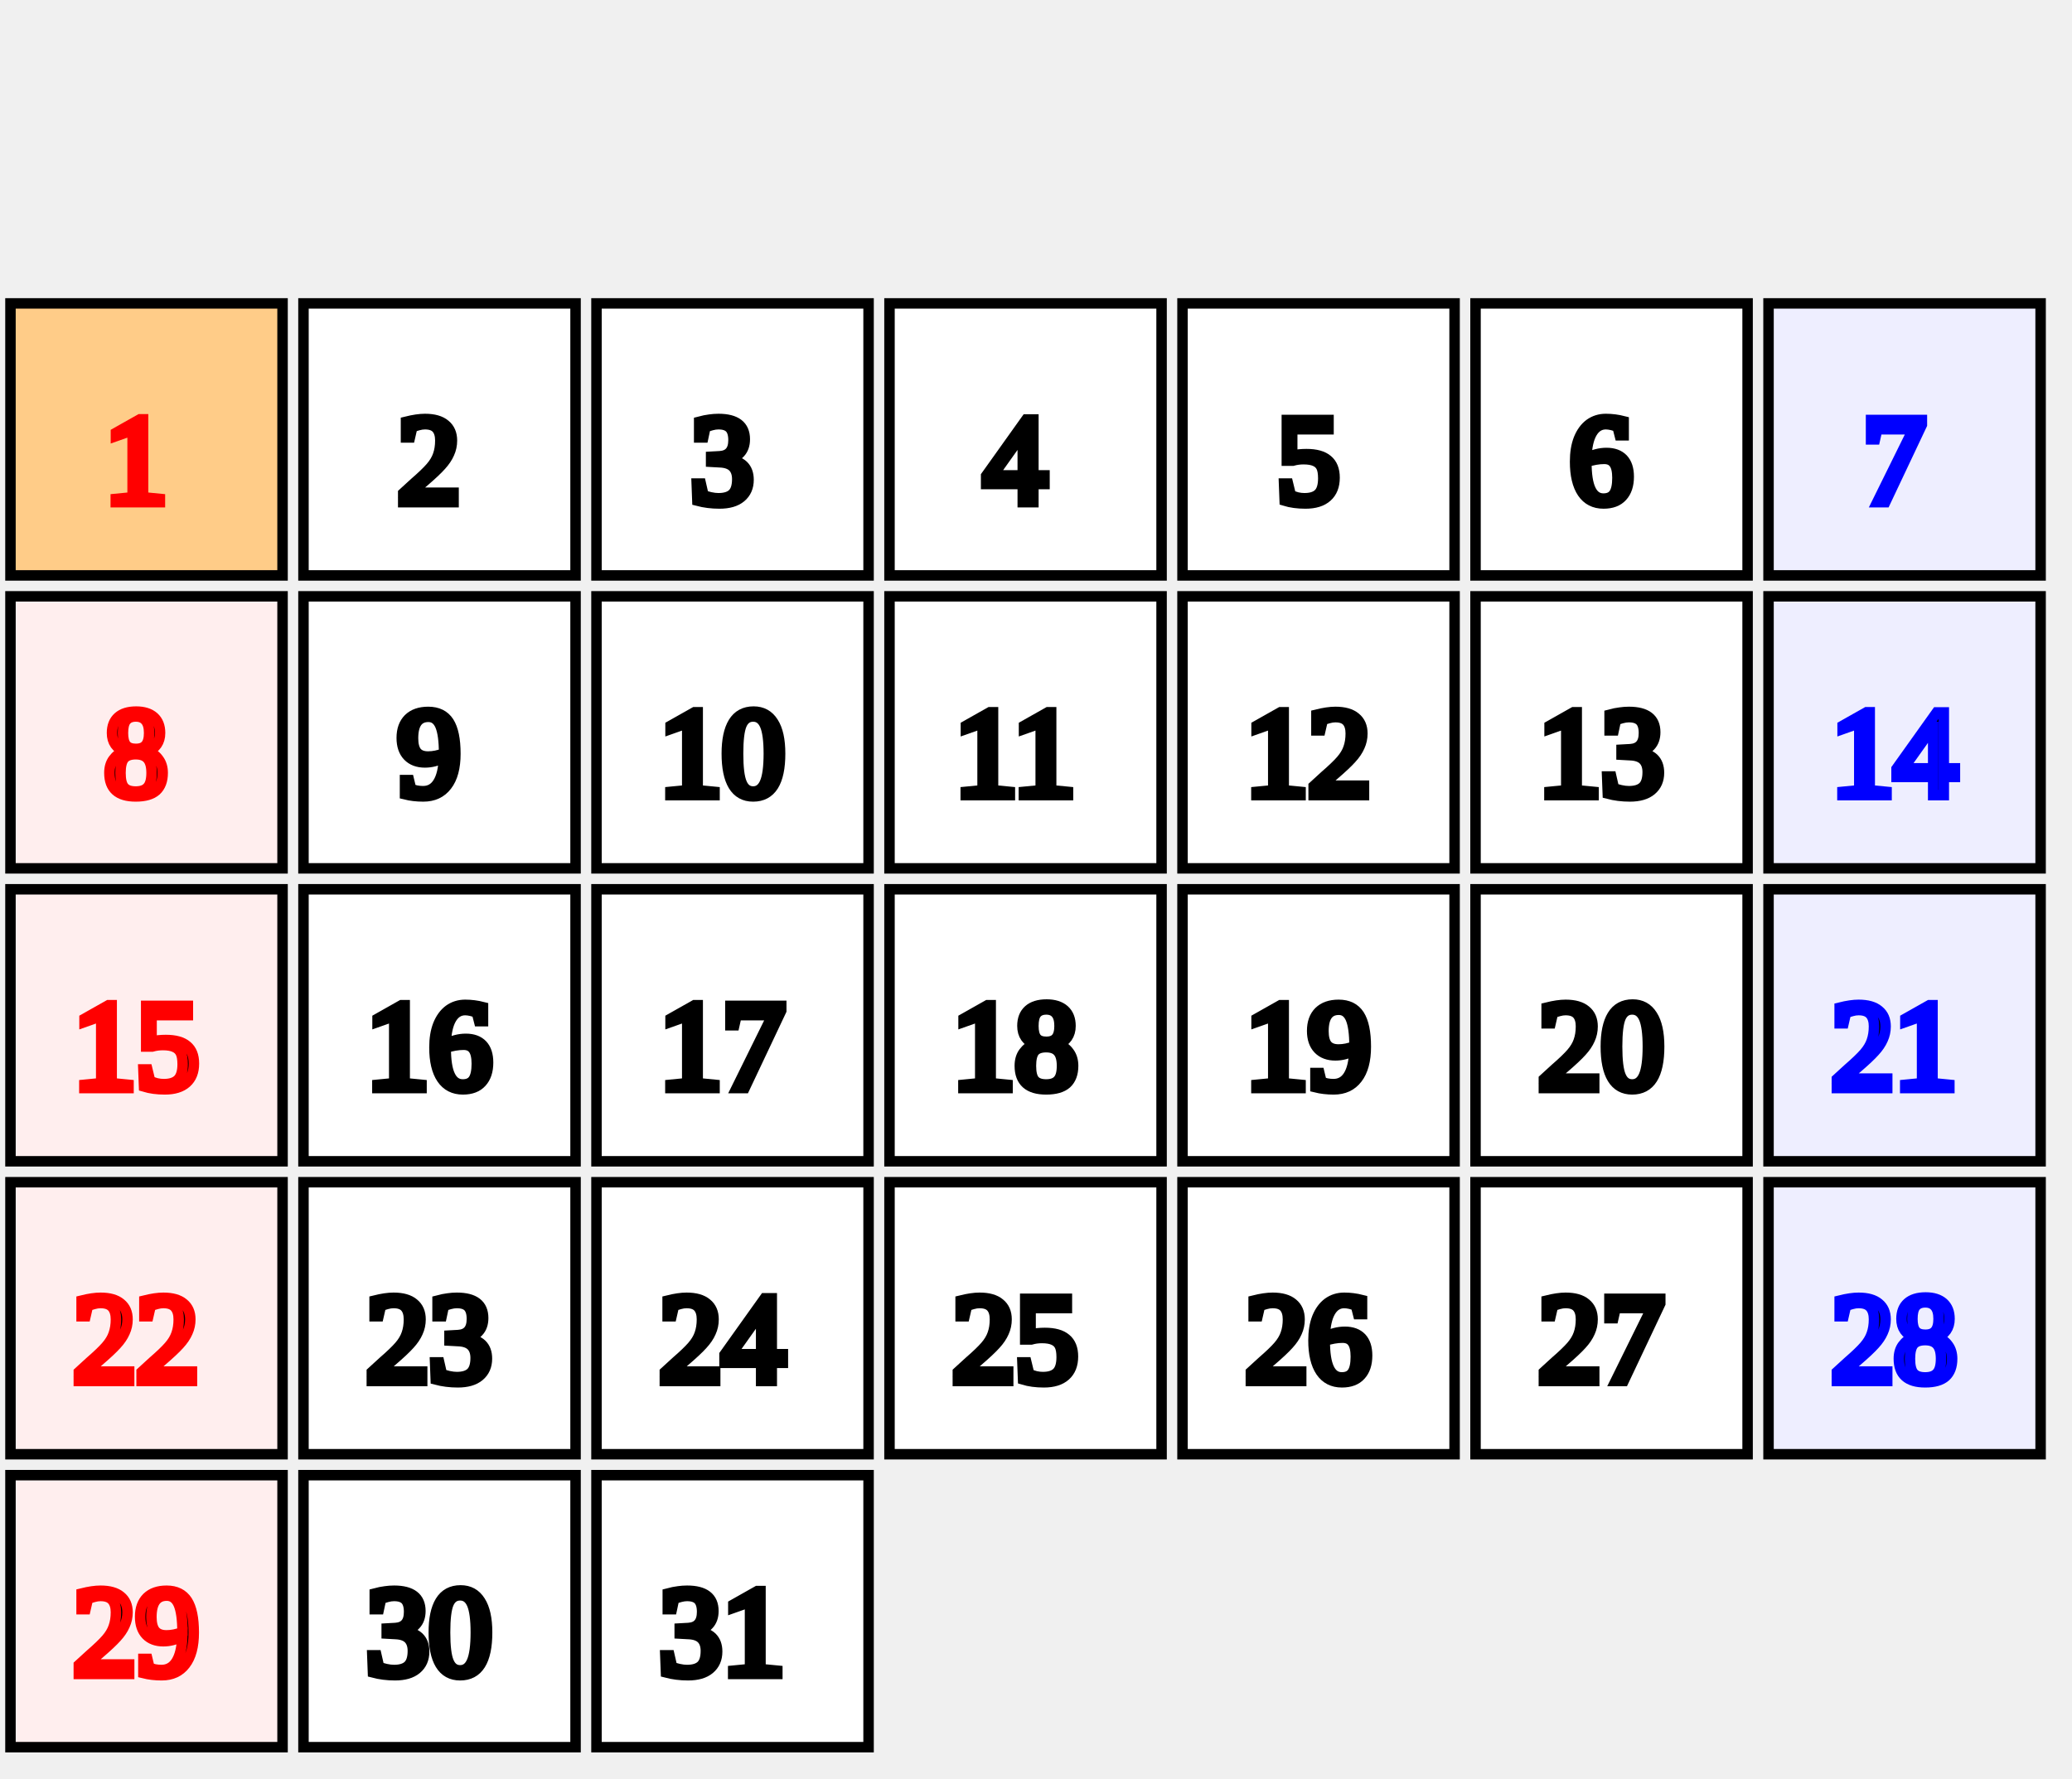
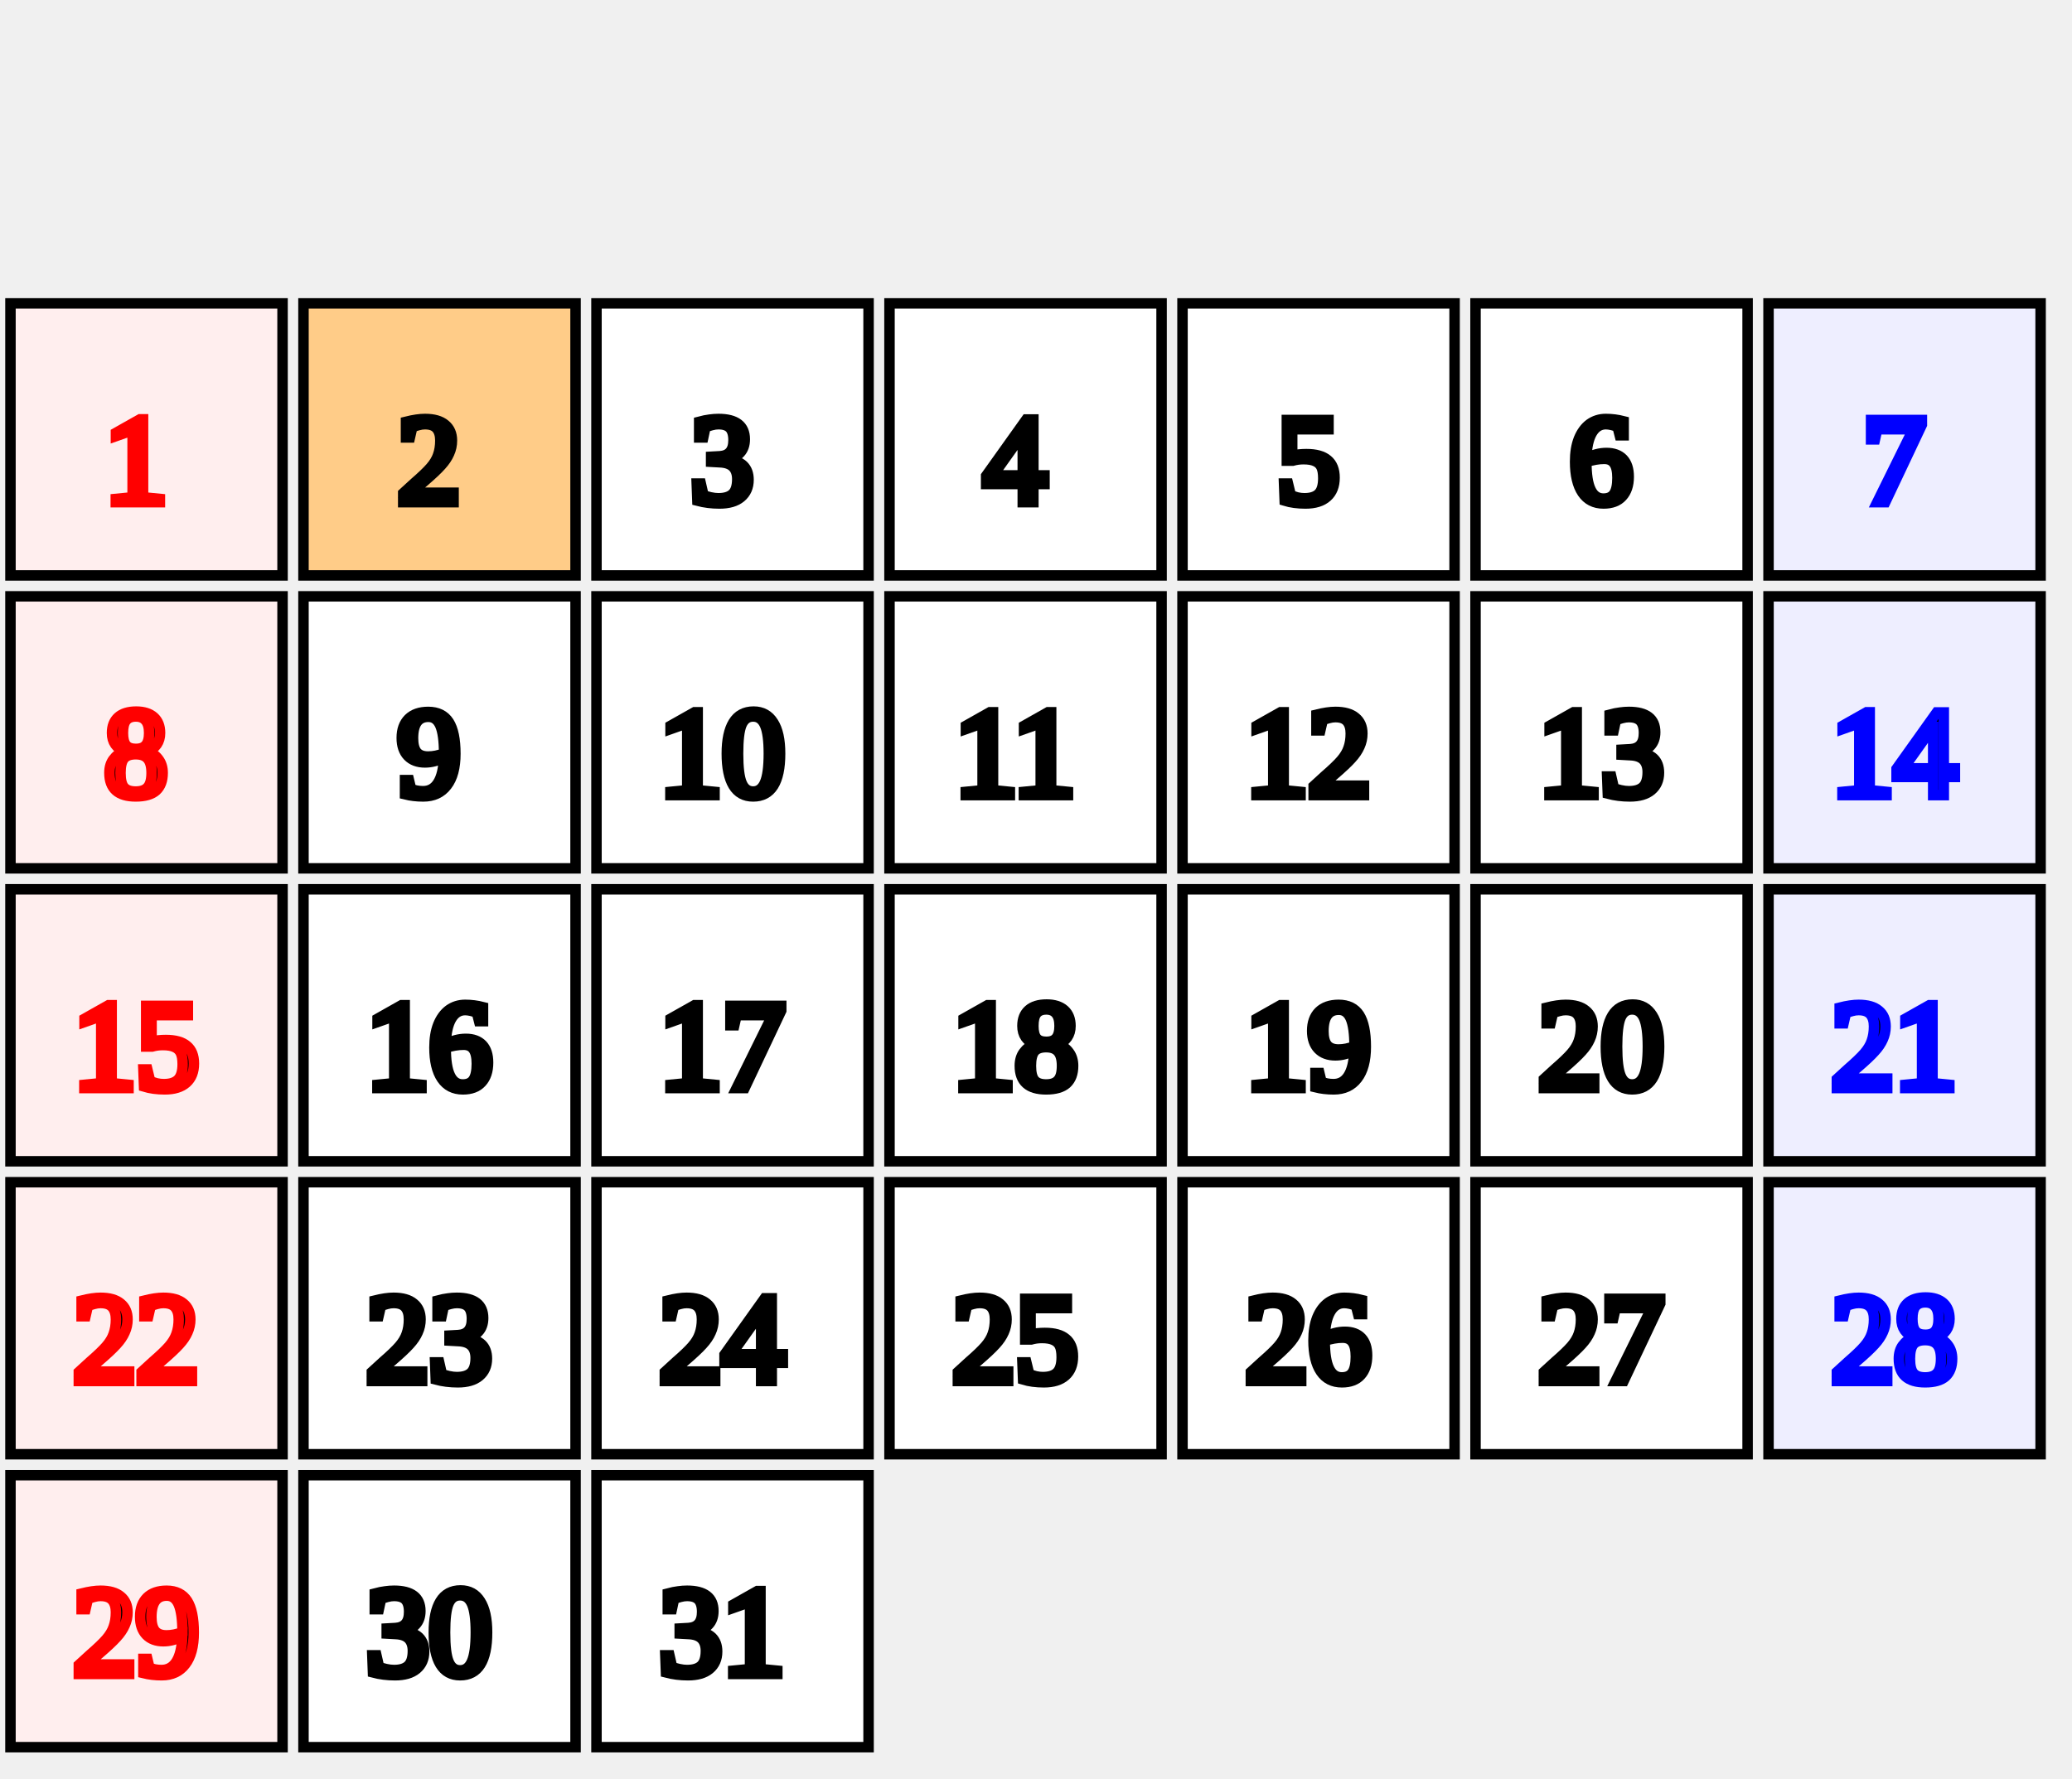
<svg xmlns="http://www.w3.org/2000/svg" id="erd-canvas" width="198px" height="170px">
-   <rect x="1px" y="29px" width="26px" height="26px" stroke="#000" stroke-width="1px" fill="#fc8" />
+   <rect x="1px" y="29px" width="26px" height="26px" stroke="#000" stroke-width="1px" fill="#fee" />
  <text x="13px" y="48px" stroke="#f00" text-anchor="middle">1</text>
-   <rect x="29px" y="29px" width="26px" height="26px" stroke="#000" stroke-width="1px" fill="#fff" />
+   <rect x="29px" y="29px" width="26px" height="26px" stroke="#000" stroke-width="1px" fill="#fc8" />
  <text x="41px" y="48px" stroke="#000" text-anchor="middle">2</text>
  <rect x="57px" y="29px" width="26px" height="26px" stroke="#000" stroke-width="1px" fill="#fff" />
  <text x="69px" y="48px" stroke="#000" text-anchor="middle">3</text>
  <rect x="85px" y="29px" width="26px" height="26px" stroke="#000" stroke-width="1px" fill="#fff" />
  <text x="97px" y="48px" stroke="#000" text-anchor="middle">4</text>
  <rect x="113px" y="29px" width="26px" height="26px" stroke="#000" stroke-width="1px" fill="#fff" />
  <text x="125px" y="48px" stroke="#000" text-anchor="middle">5</text>
  <rect x="141px" y="29px" width="26px" height="26px" stroke="#000" stroke-width="1px" fill="#fff" />
  <text x="153px" y="48px" stroke="#000" text-anchor="middle">6</text>
  <rect x="169px" y="29px" width="26px" height="26px" stroke="#000" stroke-width="1px" fill="#eef" />
  <text x="181px" y="48px" stroke="#00f" text-anchor="middle">7</text>
  <rect x="1px" y="57px" width="26px" height="26px" stroke="#000" stroke-width="1px" fill="#fee" />
  <text x="13px" y="76px" stroke="#f00" text-anchor="middle">8</text>
  <rect x="29px" y="57px" width="26px" height="26px" stroke="#000" stroke-width="1px" fill="#fff" />
  <text x="41px" y="76px" stroke="#000" text-anchor="middle">9</text>
  <rect x="57px" y="57px" width="26px" height="26px" stroke="#000" stroke-width="1px" fill="#fff" />
  <text x="69px" y="76px" stroke="#000" text-anchor="middle">10</text>
  <rect x="85px" y="57px" width="26px" height="26px" stroke="#000" stroke-width="1px" fill="#fff" />
  <text x="97px" y="76px" stroke="#000" text-anchor="middle">11</text>
  <rect x="113px" y="57px" width="26px" height="26px" stroke="#000" stroke-width="1px" fill="#fff" />
  <text x="125px" y="76px" stroke="#000" text-anchor="middle">12</text>
  <rect x="141px" y="57px" width="26px" height="26px" stroke="#000" stroke-width="1px" fill="#fff" />
  <text x="153px" y="76px" stroke="#000" text-anchor="middle">13</text>
  <rect x="169px" y="57px" width="26px" height="26px" stroke="#000" stroke-width="1px" fill="#eef" />
  <text x="181px" y="76px" stroke="#00f" text-anchor="middle">14</text>
  <rect x="1px" y="85px" width="26px" height="26px" stroke="#000" stroke-width="1px" fill="#fee" />
  <text x="13px" y="104px" stroke="#f00" text-anchor="middle">15</text>
  <rect x="29px" y="85px" width="26px" height="26px" stroke="#000" stroke-width="1px" fill="#fff" />
  <text x="41px" y="104px" stroke="#000" text-anchor="middle">16</text>
  <rect x="57px" y="85px" width="26px" height="26px" stroke="#000" stroke-width="1px" fill="#fff" />
  <text x="69px" y="104px" stroke="#000" text-anchor="middle">17</text>
  <rect x="85px" y="85px" width="26px" height="26px" stroke="#000" stroke-width="1px" fill="#fff" />
  <text x="97px" y="104px" stroke="#000" text-anchor="middle">18</text>
  <rect x="113px" y="85px" width="26px" height="26px" stroke="#000" stroke-width="1px" fill="#fff" />
  <text x="125px" y="104px" stroke="#000" text-anchor="middle">19</text>
  <rect x="141px" y="85px" width="26px" height="26px" stroke="#000" stroke-width="1px" fill="#fff" />
  <text x="153px" y="104px" stroke="#000" text-anchor="middle">20</text>
  <rect x="169px" y="85px" width="26px" height="26px" stroke="#000" stroke-width="1px" fill="#eef" />
  <text x="181px" y="104px" stroke="#00f" text-anchor="middle">21</text>
  <rect x="1px" y="113px" width="26px" height="26px" stroke="#000" stroke-width="1px" fill="#fee" />
  <text x="13px" y="132px" stroke="#f00" text-anchor="middle">22</text>
  <rect x="29px" y="113px" width="26px" height="26px" stroke="#000" stroke-width="1px" fill="#fff" />
  <text x="41px" y="132px" stroke="#000" text-anchor="middle">23</text>
  <rect x="57px" y="113px" width="26px" height="26px" stroke="#000" stroke-width="1px" fill="#fff" />
  <text x="69px" y="132px" stroke="#000" text-anchor="middle">24</text>
  <rect x="85px" y="113px" width="26px" height="26px" stroke="#000" stroke-width="1px" fill="#fff" />
  <text x="97px" y="132px" stroke="#000" text-anchor="middle">25</text>
  <rect x="113px" y="113px" width="26px" height="26px" stroke="#000" stroke-width="1px" fill="#fff" />
  <text x="125px" y="132px" stroke="#000" text-anchor="middle">26</text>
  <rect x="141px" y="113px" width="26px" height="26px" stroke="#000" stroke-width="1px" fill="#fff" />
  <text x="153px" y="132px" stroke="#000" text-anchor="middle">27</text>
  <rect x="169px" y="113px" width="26px" height="26px" stroke="#000" stroke-width="1px" fill="#eef" />
  <text x="181px" y="132px" stroke="#00f" text-anchor="middle">28</text>
  <rect x="1px" y="141px" width="26px" height="26px" stroke="#000" stroke-width="1px" fill="#fee" />
  <text x="13px" y="160px" stroke="#f00" text-anchor="middle">29</text>
  <rect x="29px" y="141px" width="26px" height="26px" stroke="#000" stroke-width="1px" fill="#fff" />
  <text x="41px" y="160px" stroke="#000" text-anchor="middle">30</text>
  <rect x="57px" y="141px" width="26px" height="26px" stroke="#000" stroke-width="1px" fill="#fff" />
  <text x="69px" y="160px" stroke="#000" text-anchor="middle">31</text>
</svg>
